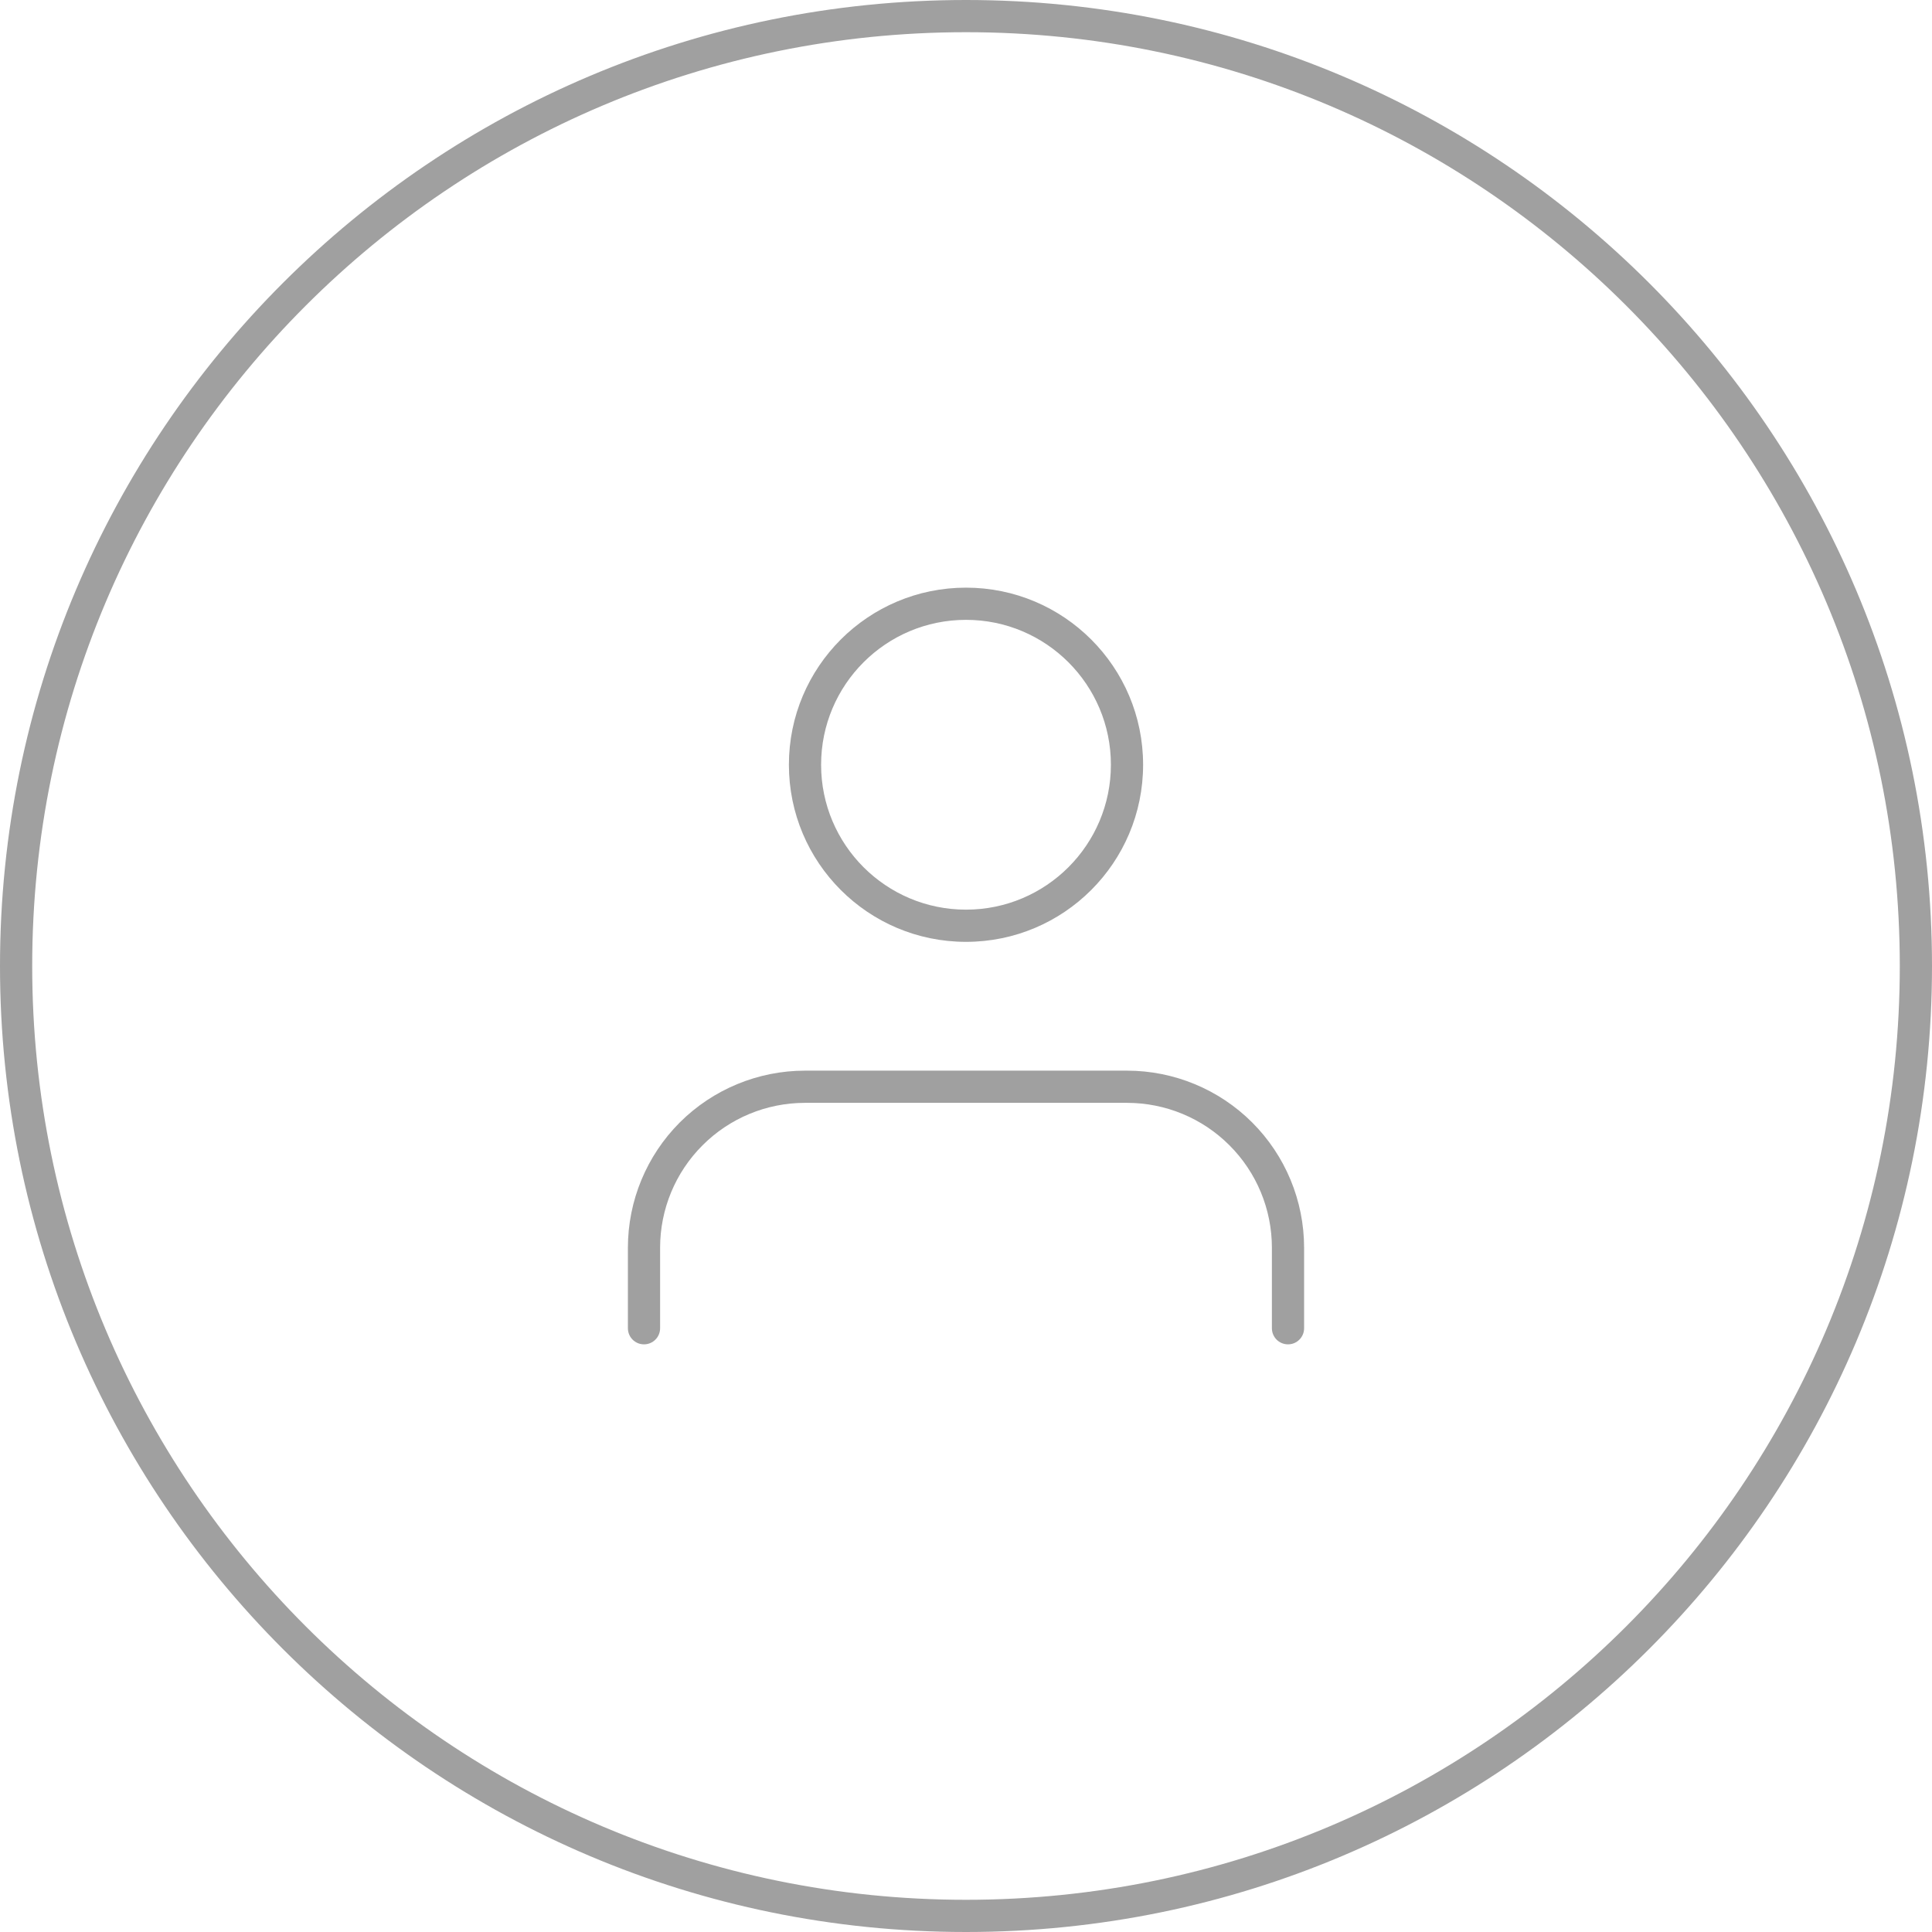
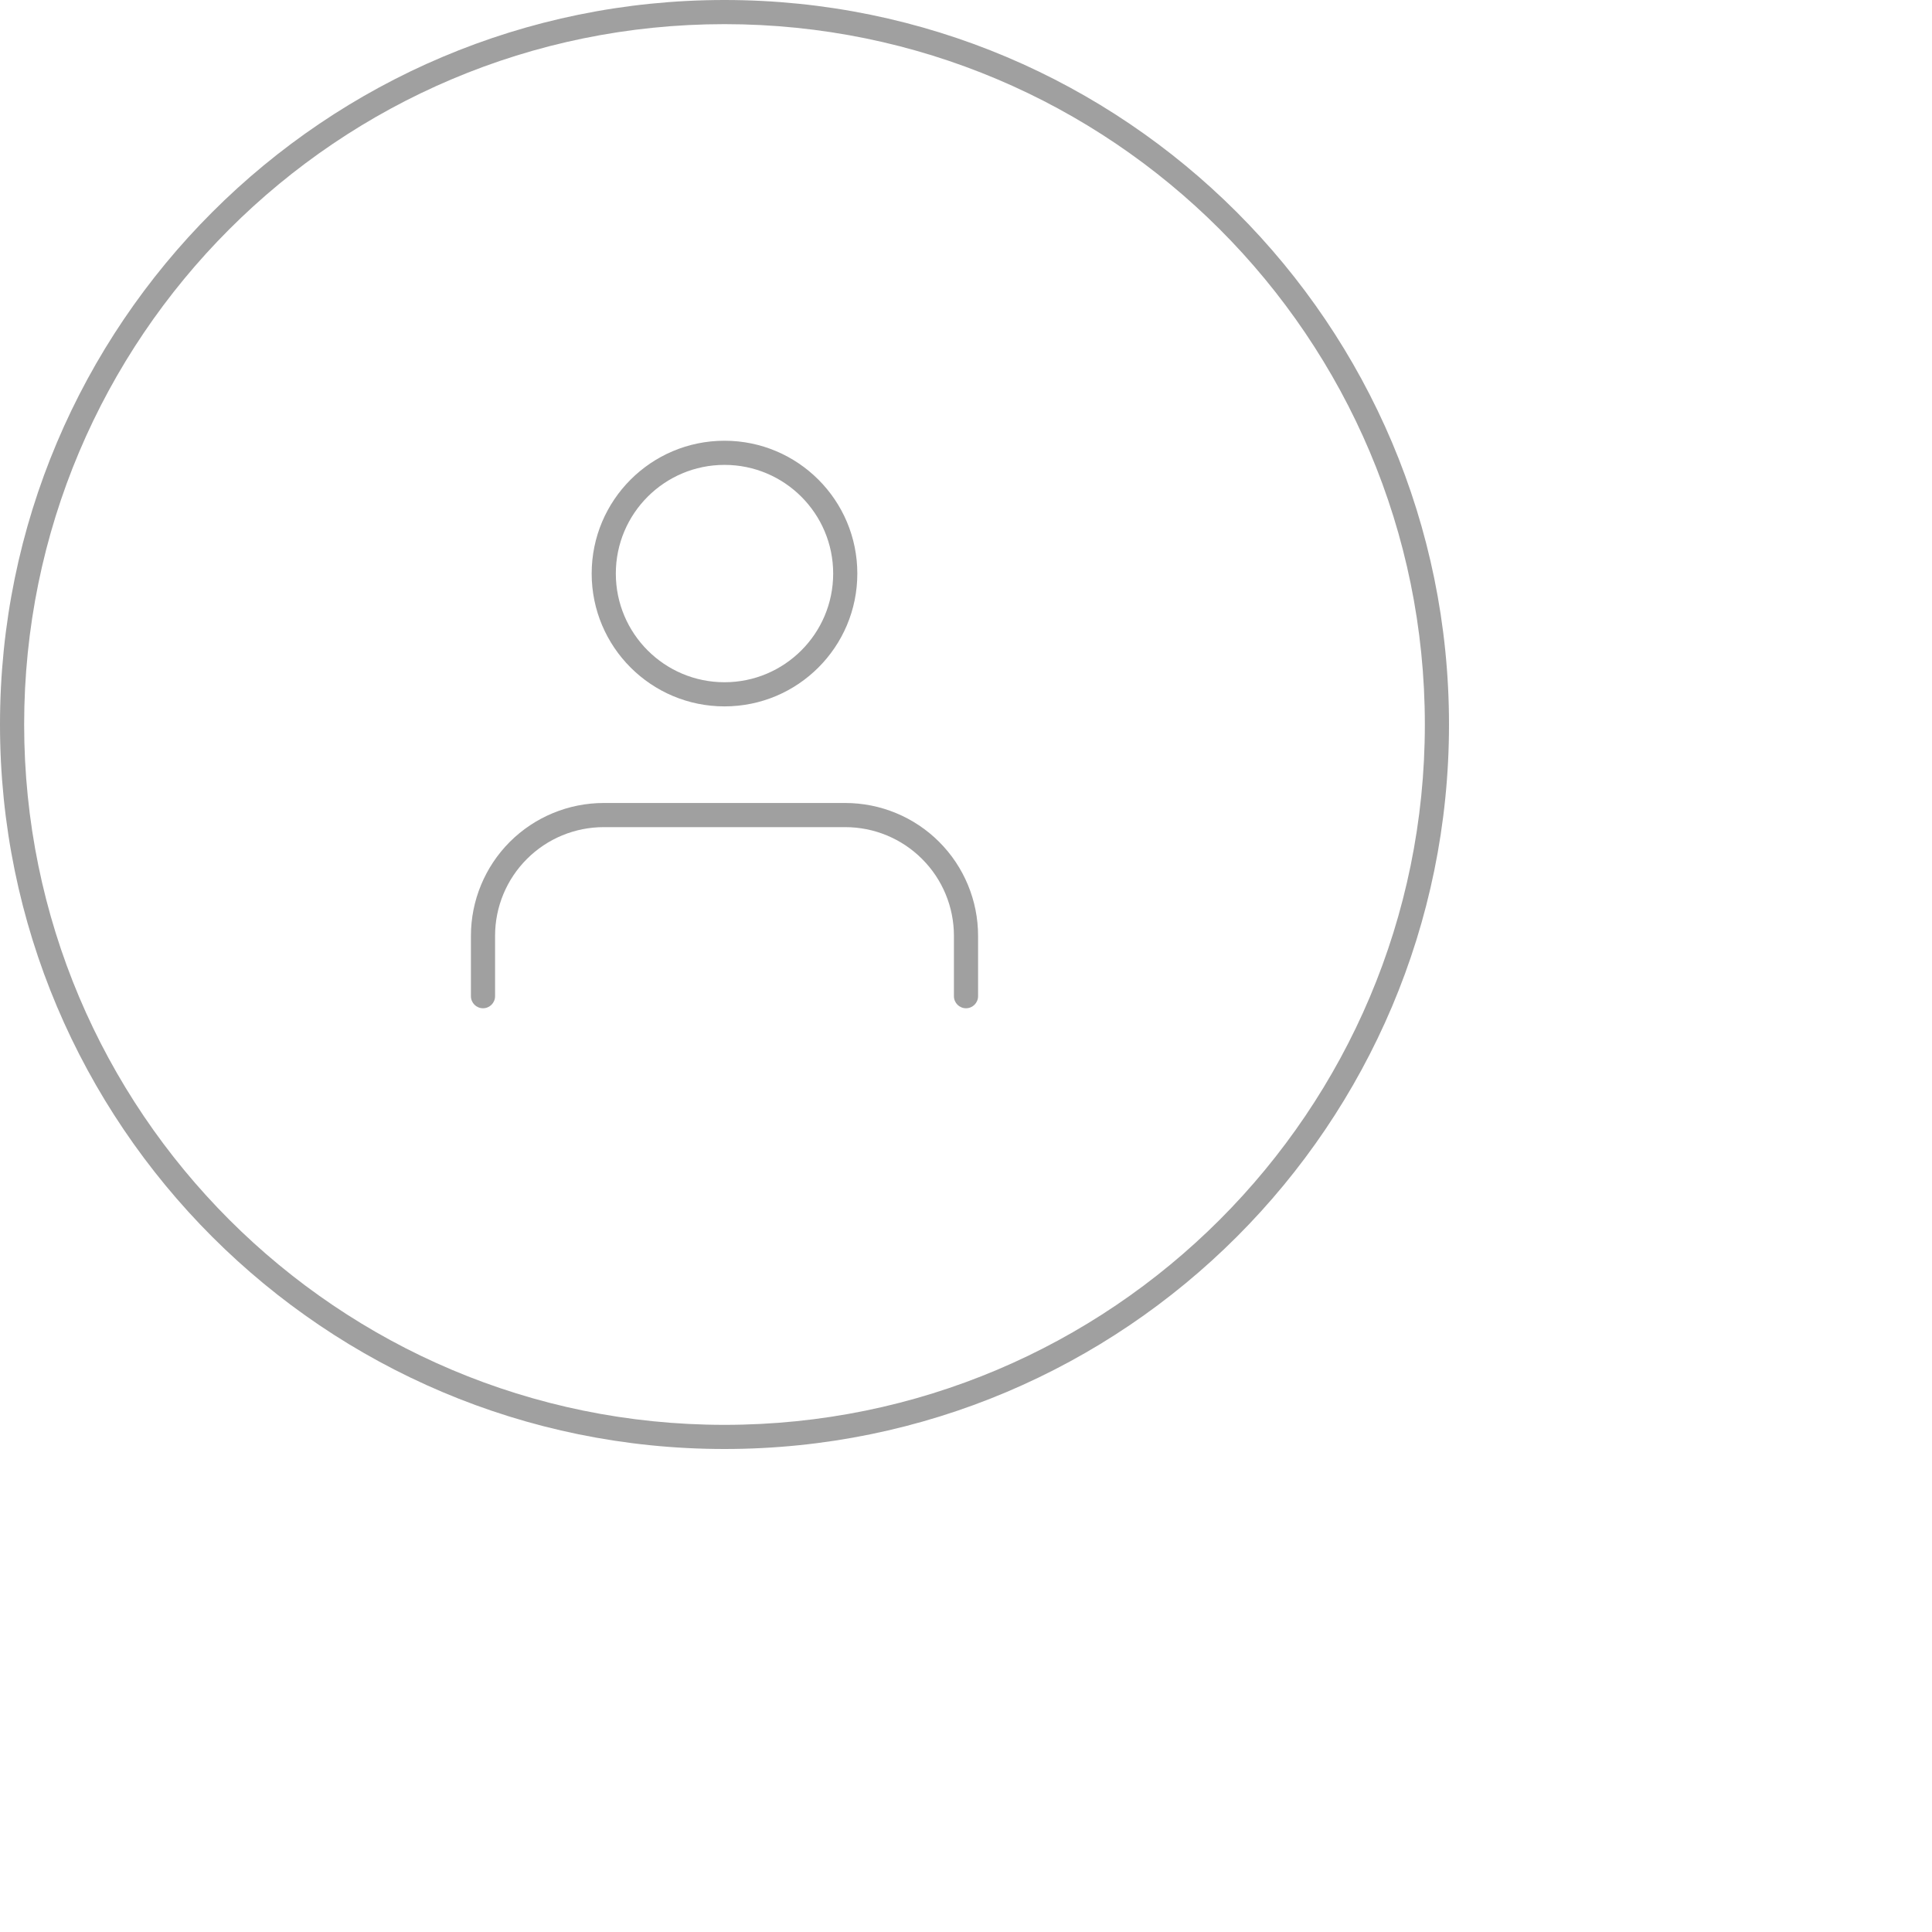
- <svg xmlns="http://www.w3.org/2000/svg" width="36" height="36" viewBox="0 0 36 36" fill="none">
+ <svg xmlns="http://www.w3.org/2000/svg" width="48" height="48" viewBox="0 0 48 48" fill="#DEDEDE">
  <path fill-rule="evenodd" clip-rule="evenodd" d="M18 0.6C8.39 0.6 0.6 8.39 0.6 18C0.6 27.61 8.39 35.4 18 35.4C27.61 35.4 35.4 27.61 35.4 18C35.4 8.39 27.61 0.6 18 0.6ZM18 6.05578e-06C8.059 5.1867e-06 6.25739e-06 8.059 5.38831e-06 18C4.51923e-06 27.941 8.059 36 18 36C27.941 36 36 27.941 36 18C36 8.059 27.941 6.92487e-06 18 6.05578e-06Z" fill="#A0A0A0" />
  <path fill-rule="evenodd" clip-rule="evenodd" d="M12.666 20.916C13.285 20.298 14.125 19.95 15 19.95H21C21.875 19.95 22.715 20.298 23.333 20.916C23.952 21.535 24.3 22.375 24.3 23.25V24.75C24.3 24.916 24.166 25.05 24 25.05C23.834 25.05 23.7 24.916 23.7 24.75V23.25C23.7 22.534 23.416 21.847 22.909 21.341C22.403 20.834 21.716 20.55 21 20.55H15C14.284 20.55 13.597 20.834 13.091 21.341C12.584 21.847 12.3 22.534 12.3 23.25V24.75C12.3 24.916 12.166 25.05 12 25.05C11.834 25.05 11.7 24.916 11.7 24.75V23.25C11.7 22.375 12.048 21.535 12.666 20.916Z" fill="#A0A0A0" />
  <path fill-rule="evenodd" clip-rule="evenodd" d="M18 11.55C16.509 11.55 15.3 12.759 15.3 14.25C15.3 15.741 16.509 16.95 18 16.95C19.491 16.95 20.7 15.741 20.7 14.25C20.7 12.759 19.491 11.55 18 11.55ZM14.7 14.25C14.7 12.428 16.177 10.95 18 10.95C19.823 10.95 21.3 12.428 21.3 14.25C21.3 16.073 19.823 17.55 18 17.55C16.177 17.55 14.7 16.073 14.7 14.25Z" fill="#A0A0A0" />
</svg>
